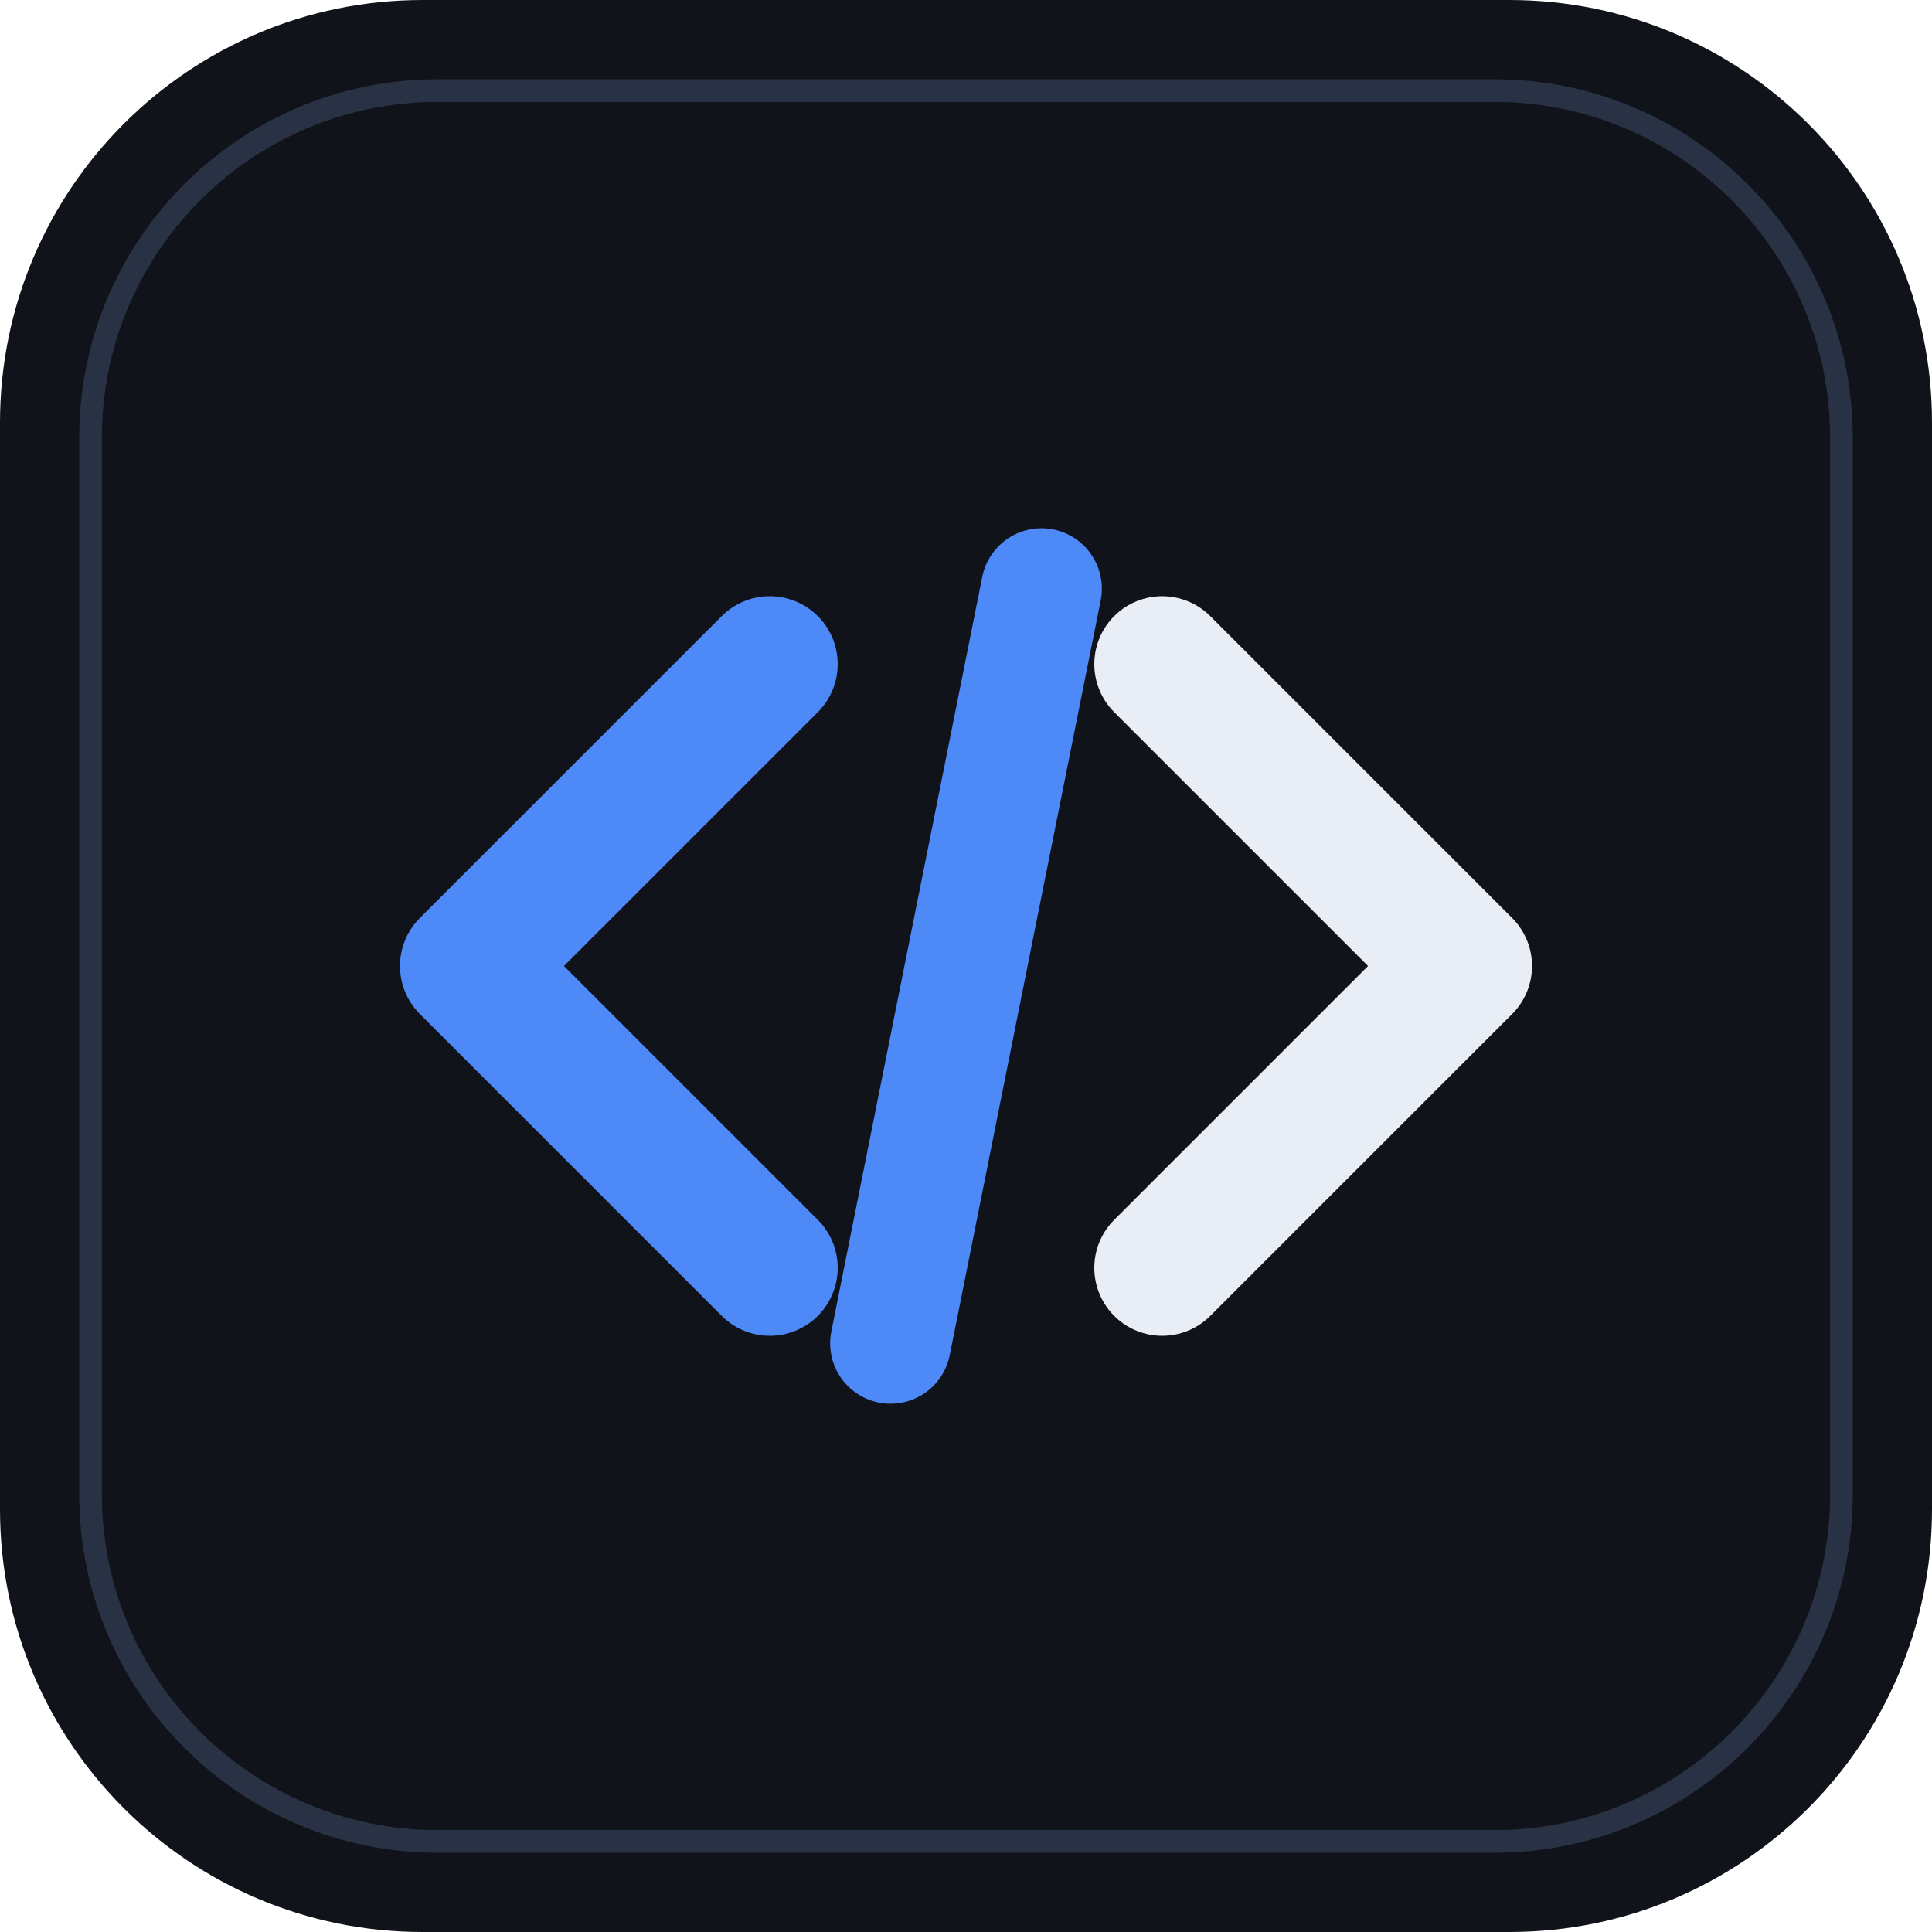
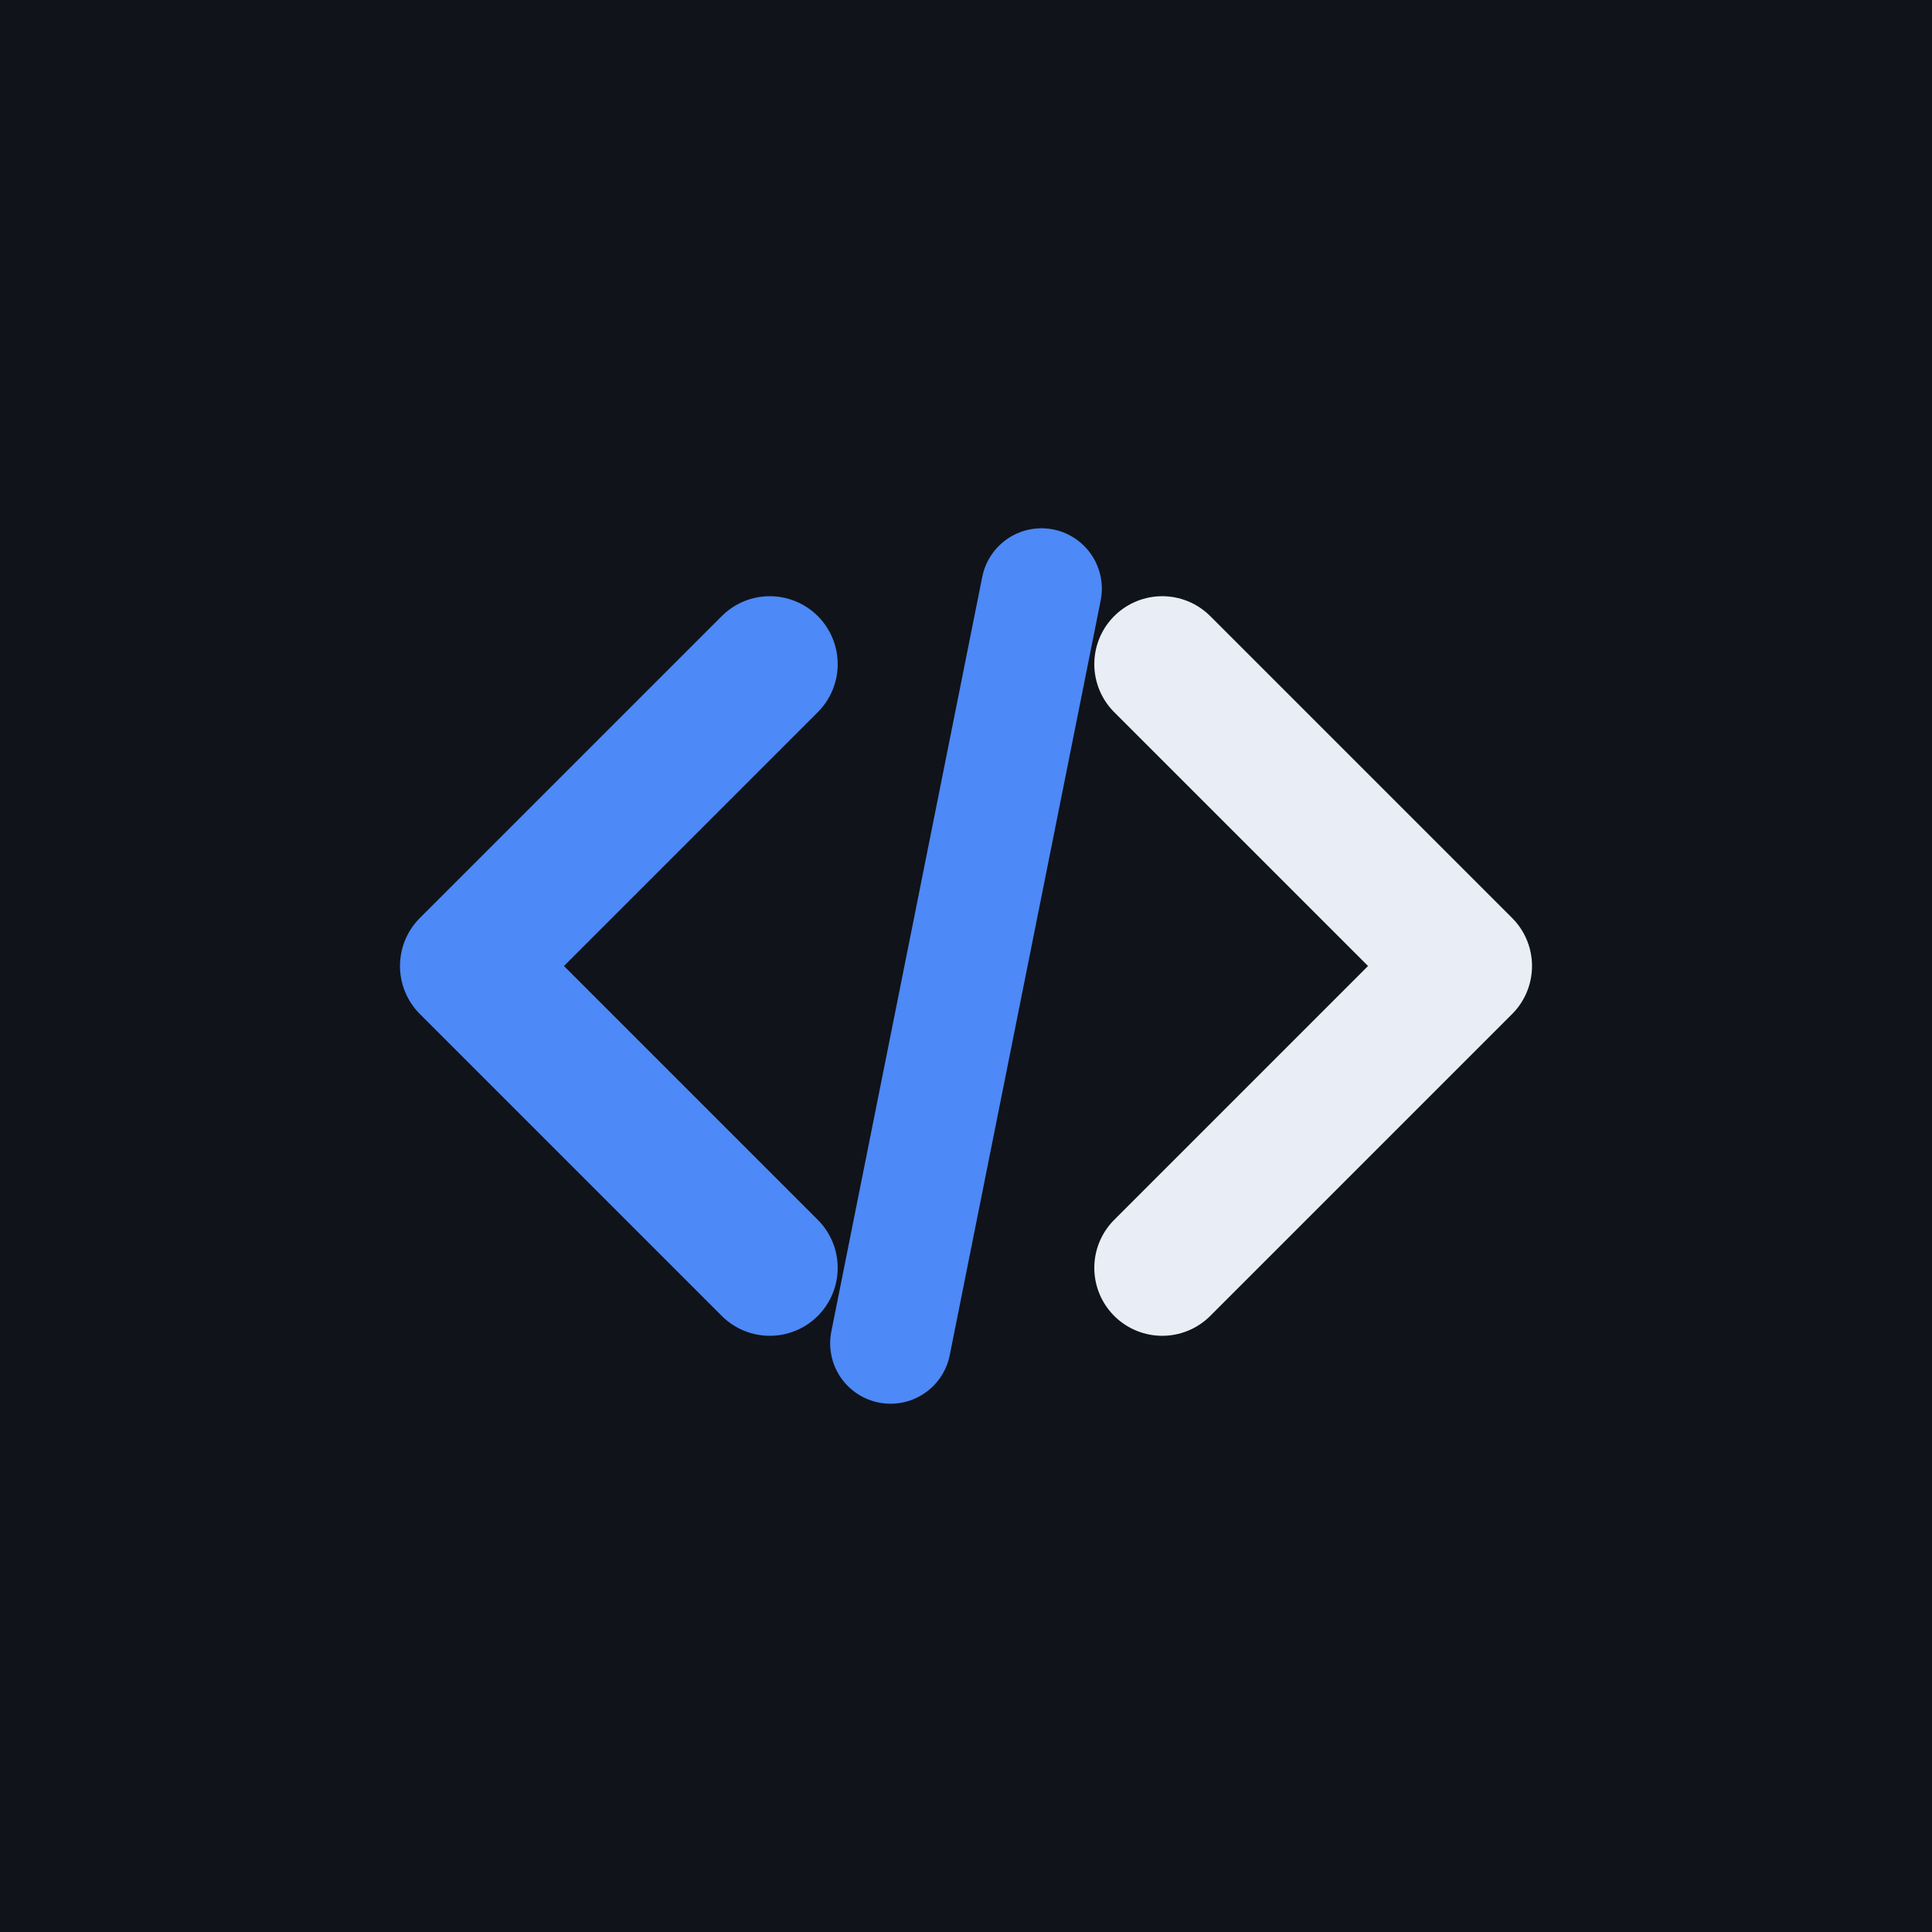
<svg xmlns="http://www.w3.org/2000/svg" viewBox="0 0 512 512" role="img" aria-label="Studio IDE">
-   <rect width="512" height="512" rx="112" fill="#10131a" />
-   <rect x="24" y="24" width="464" height="464" rx="92" fill="none" stroke="#283244" stroke-width="6" />
+   <rect width="512" height="512" fill="#10131a" />
  <polyline points="204 176 124 256 204 336" fill="none" stroke="#4d89f7" stroke-width="36" stroke-linecap="round" stroke-linejoin="round" />
  <polyline points="308 176 388 256 308 336" fill="none" stroke="#e9edf5" stroke-width="36" stroke-linecap="round" stroke-linejoin="round" />
  <line x1="276" y1="156" x2="236" y2="356" stroke="#4d89f7" stroke-width="32" stroke-linecap="round" />
</svg>
